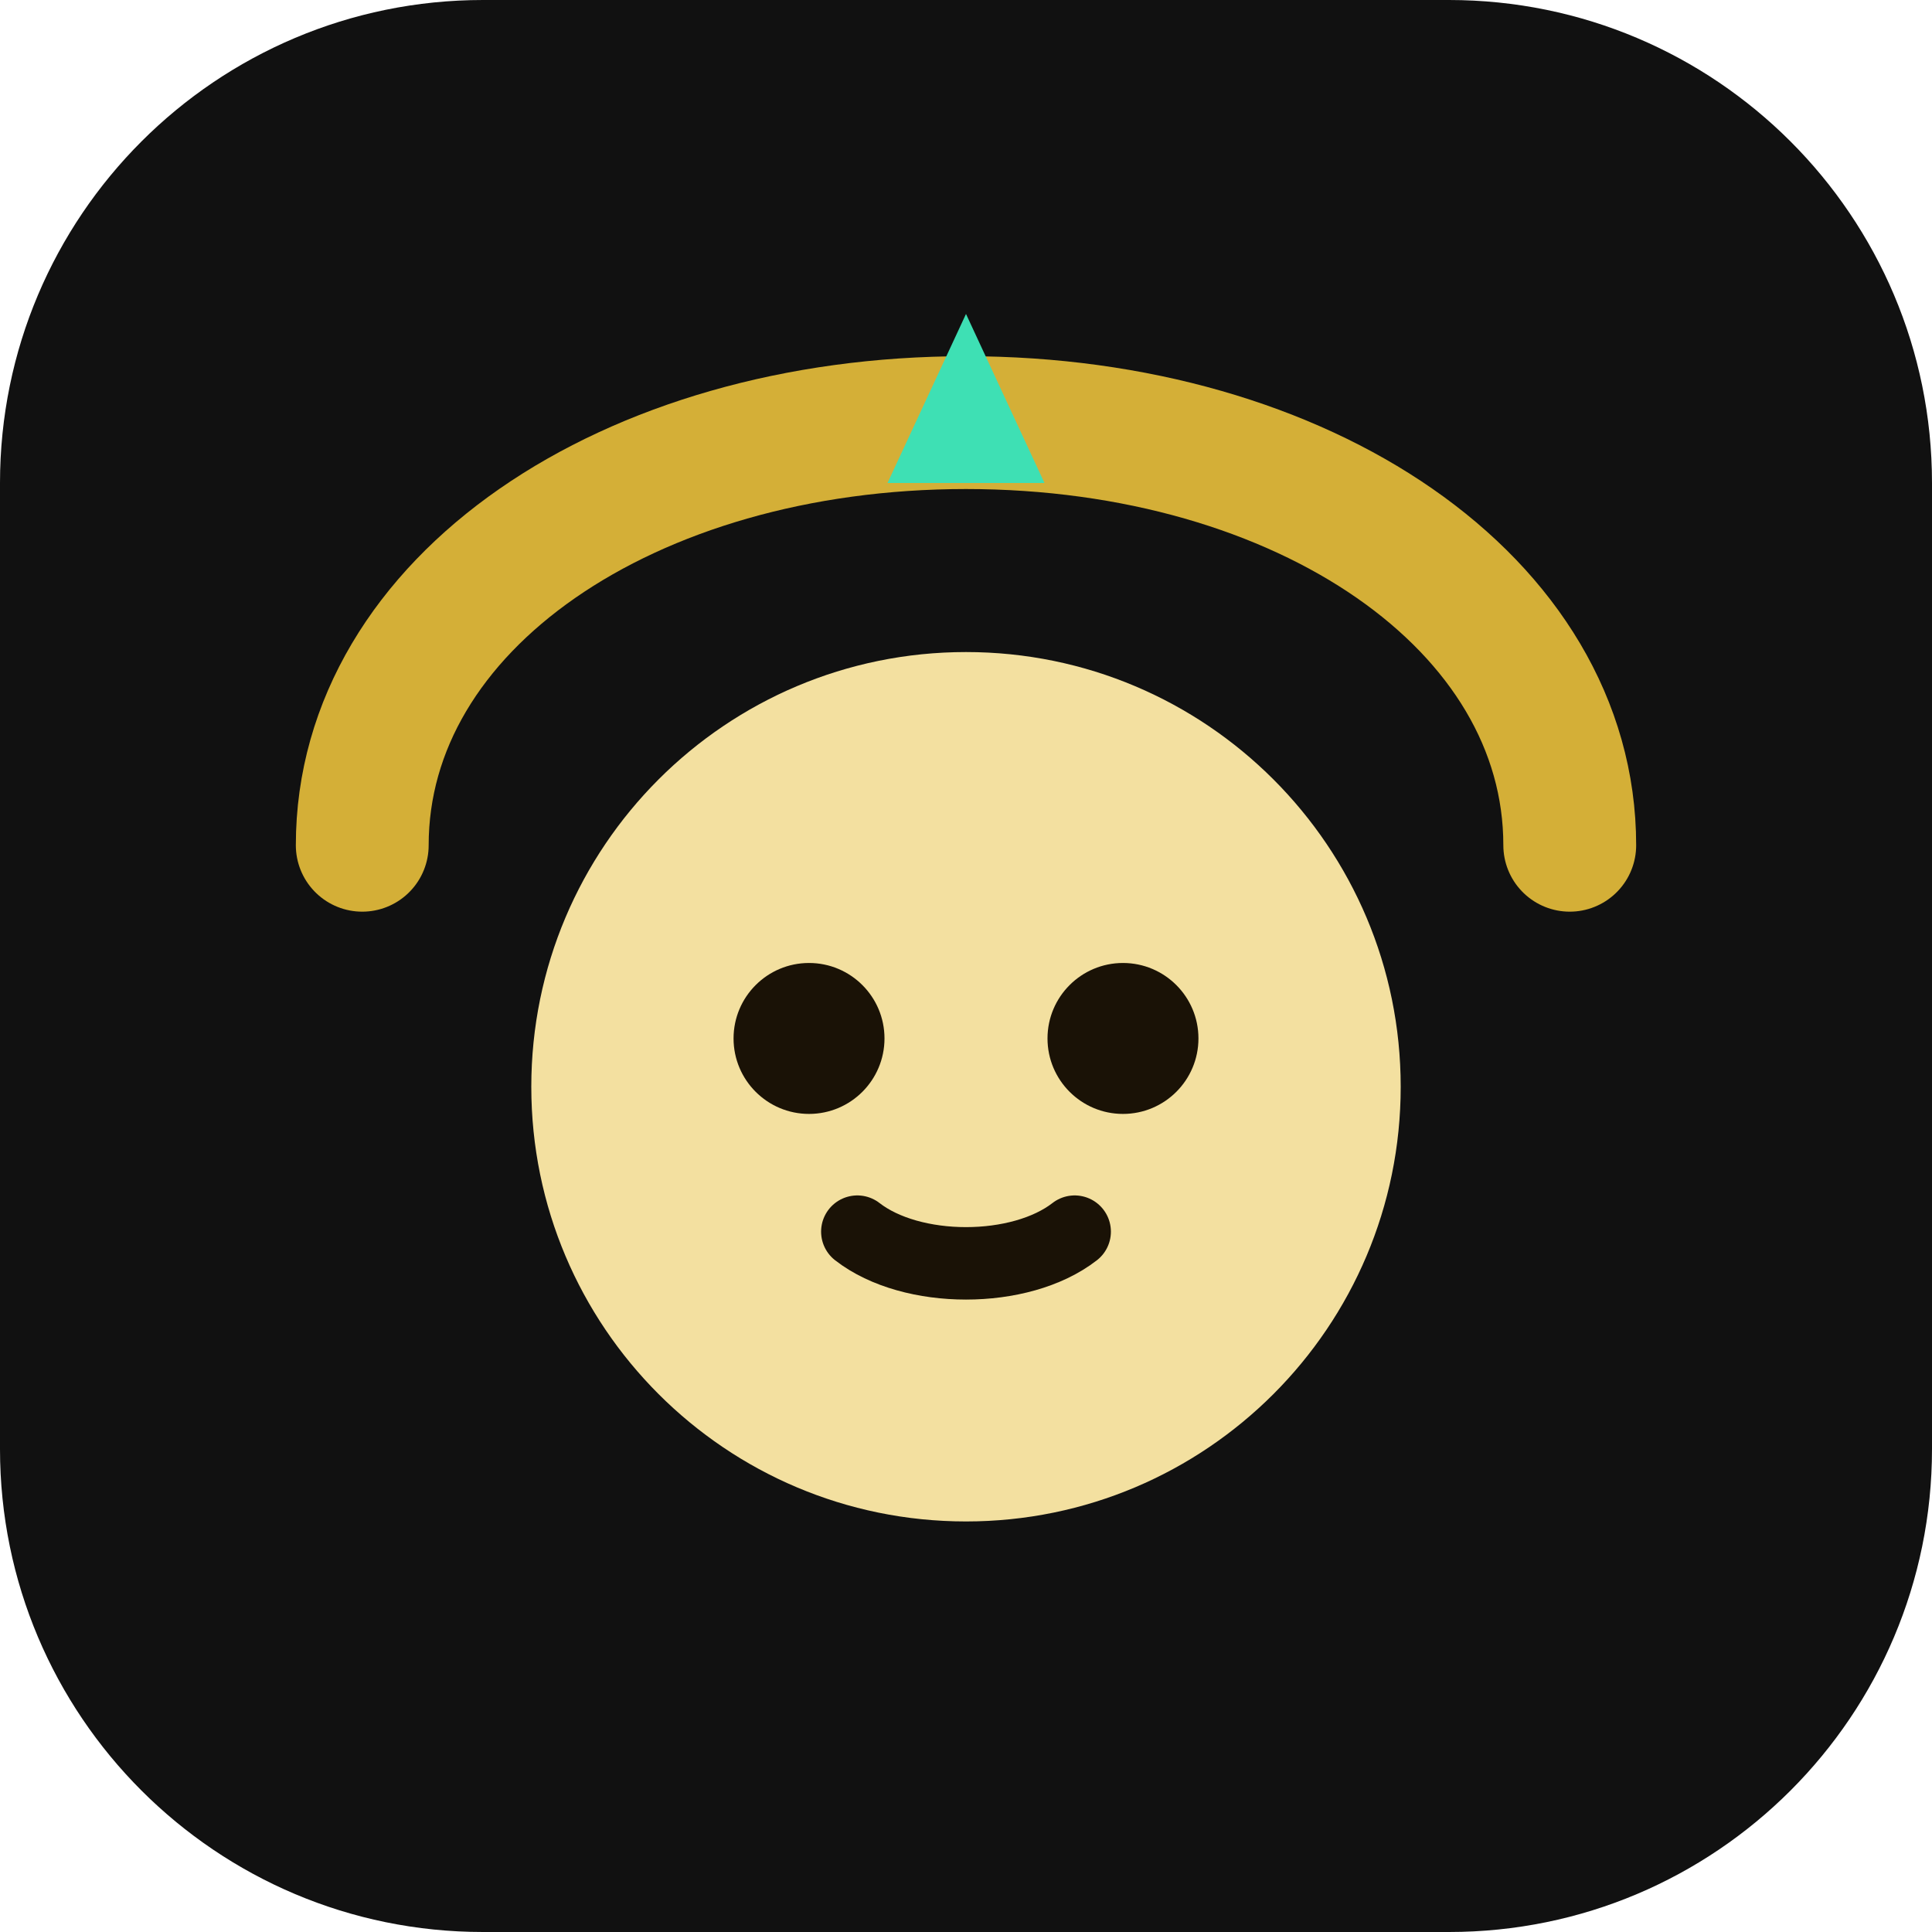
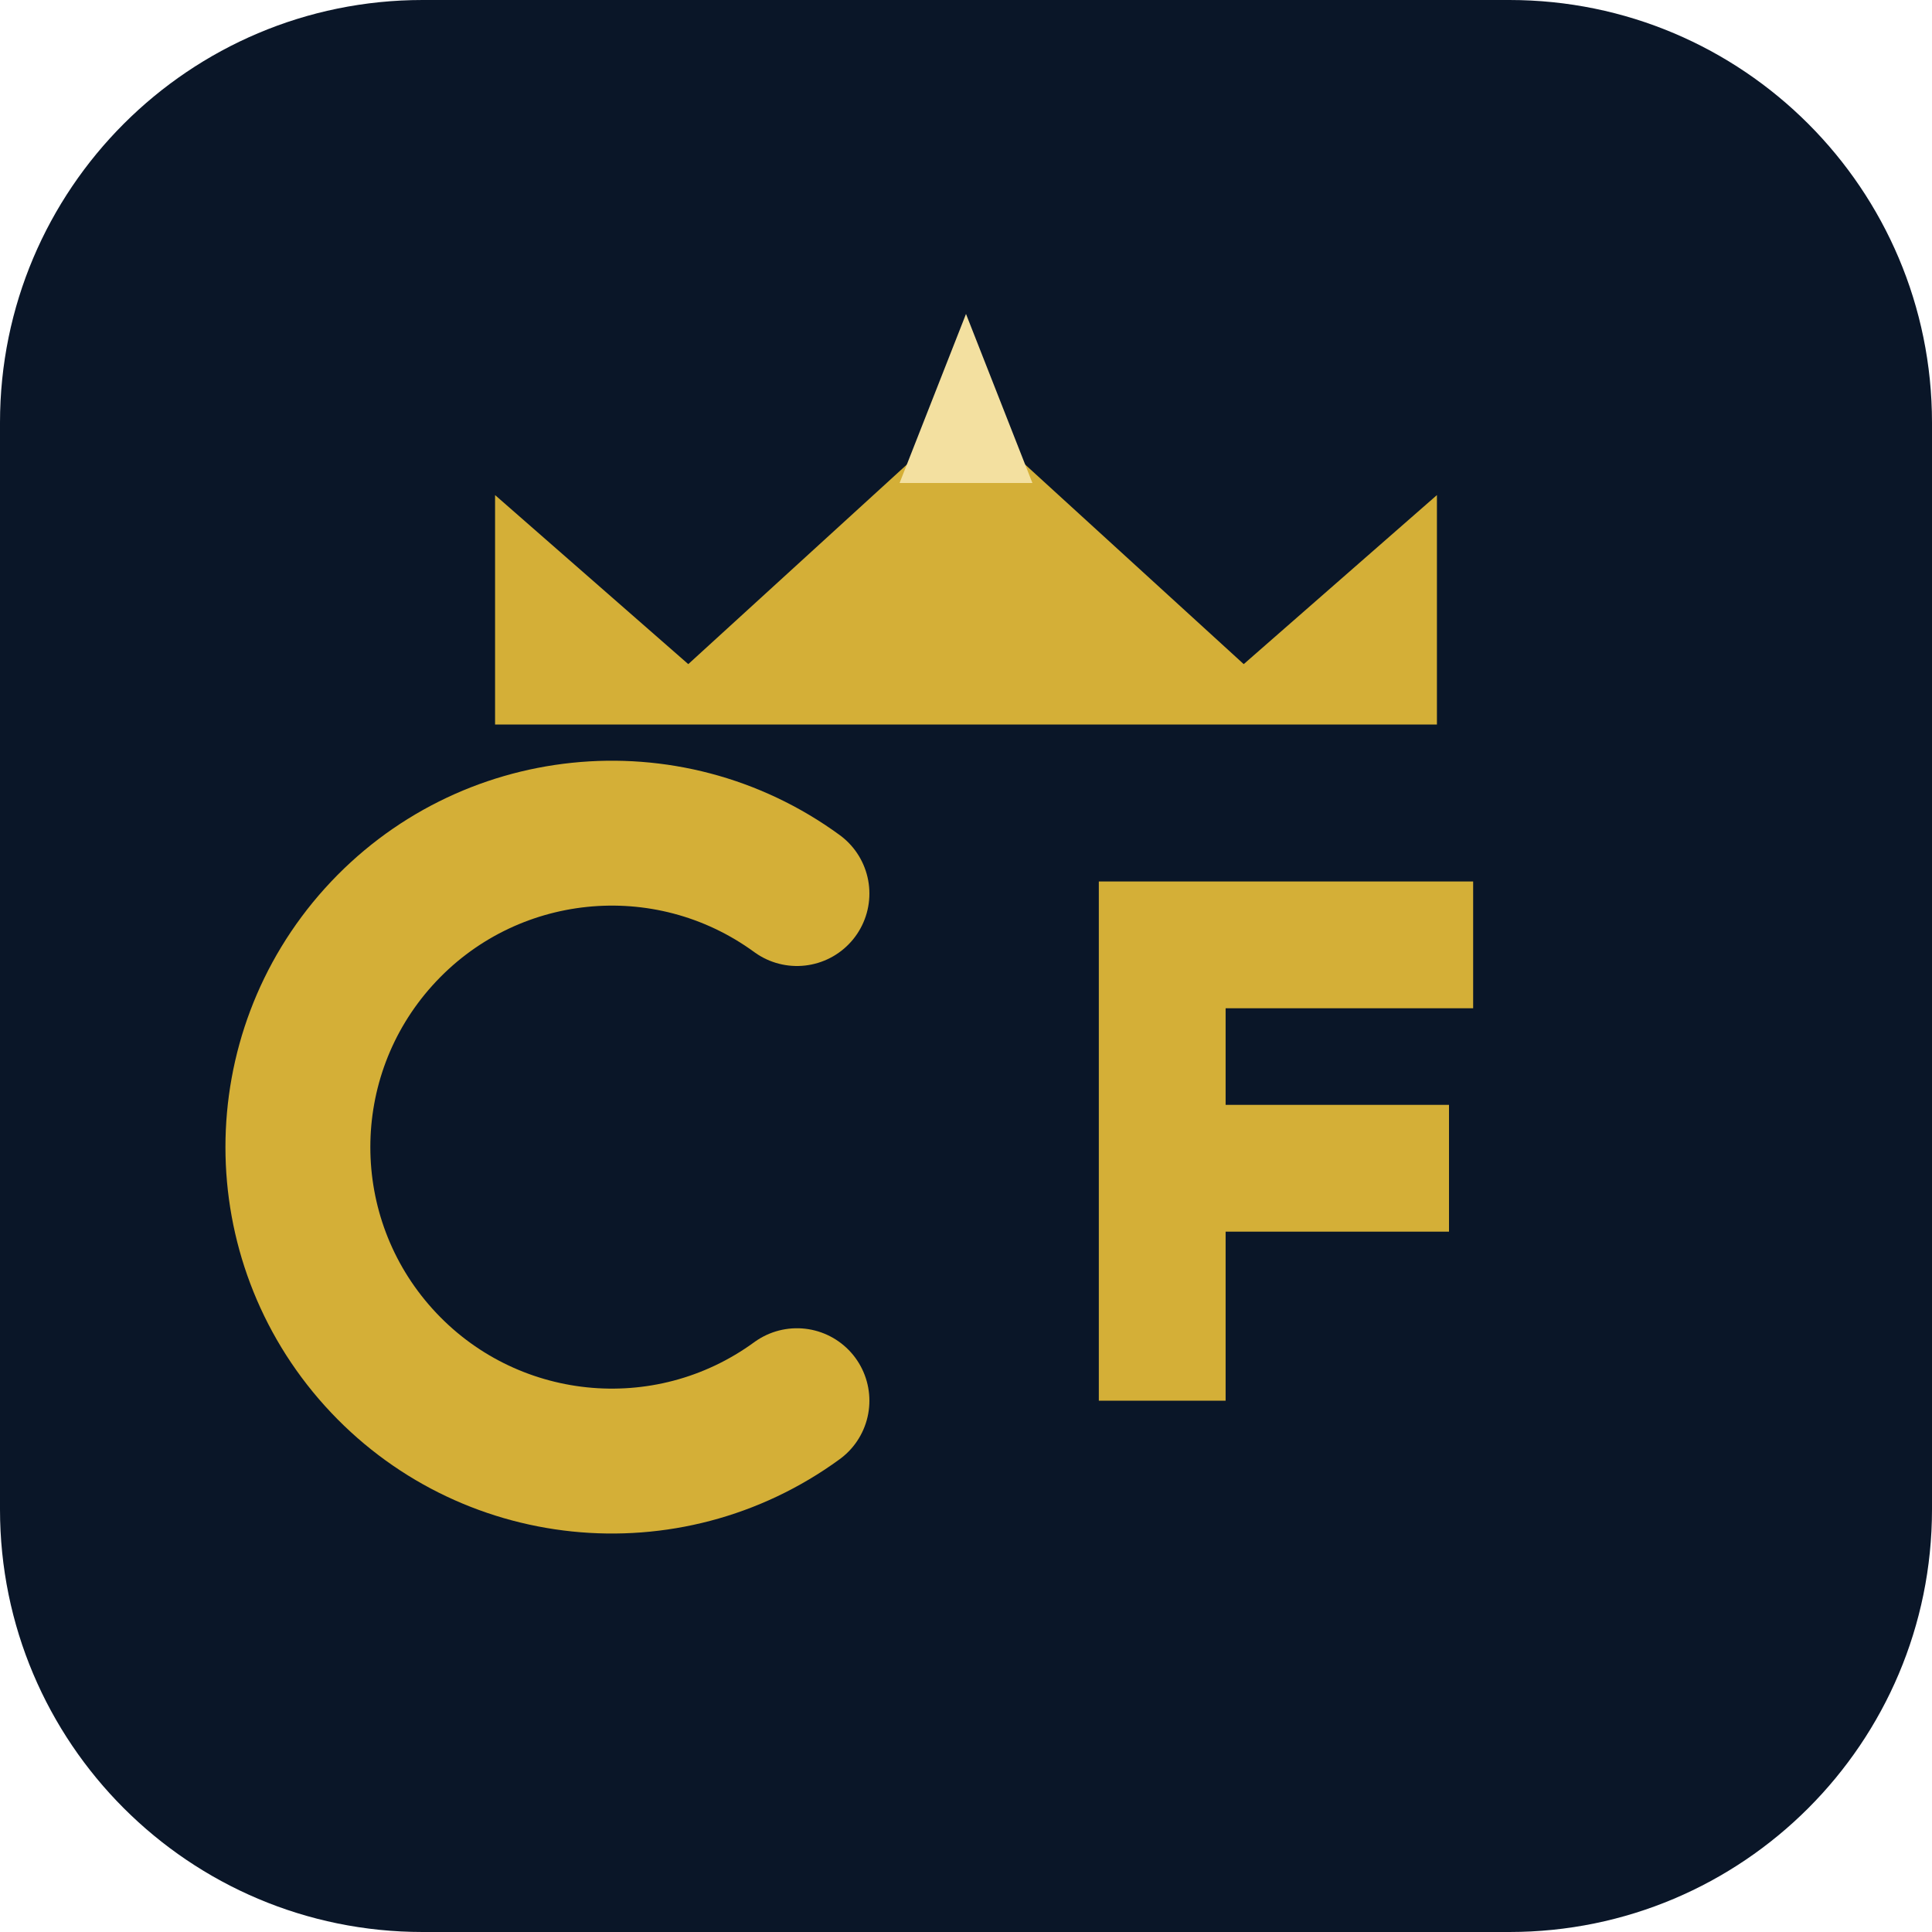
- <svg xmlns="http://www.w3.org/2000/svg" viewBox="0 0 32 32" role="img" aria-label="RAZEN">
-   <rect width="32" height="32" rx="8" fill="#111111" />
-   <path d="M6 14c0-4 4.4-7 10-7s10 3 10 7" fill="none" stroke="#d4af37" stroke-width="2.2" stroke-linecap="round" />
-   <circle cx="16" cy="18" r="7.2" fill="#f3e0a0" />
-   <circle cx="13.4" cy="17.2" r="1.25" fill="#1a1206" />
-   <circle cx="18.6" cy="17.2" r="1.25" fill="#1a1206" />
-   <path d="M14.2 20.4c.9.7 2.7.7 3.6 0" fill="none" stroke="#1a1206" stroke-width="1.2" stroke-linecap="round" />
-   <path d="M16 5.2 17.3 8h-2.6z" fill="#3ee0b4" />
+ <svg xmlns="http://www.w3.org/2000/svg" viewBox="0 0 32 32" role="img" aria-label="CE Empire">
+   <rect width="32" height="32" rx="7" fill="#0a1628" />
+   <path fill="#d4af37" d="M8.2 8.2 11.4 11l4.6-4.2L20.6 11l3.2-2.8V12H8.2V8.2Z" />
+   <path fill="#f3e0a0" d="M16 5.2 17.1 8h-2.2z" />
+   <path fill="none" stroke="#d4af37" stroke-width="2.4" stroke-linecap="round" d="M13.2 23.2a5.2 5.2 0 1 1 0-8.4" />
+   <path fill="#d4af37" d="M18.2 14.6h6.2v2.1h-4.1v1.6h3.7v2.1h-3.7v2.8h-2.1z" />
</svg>
